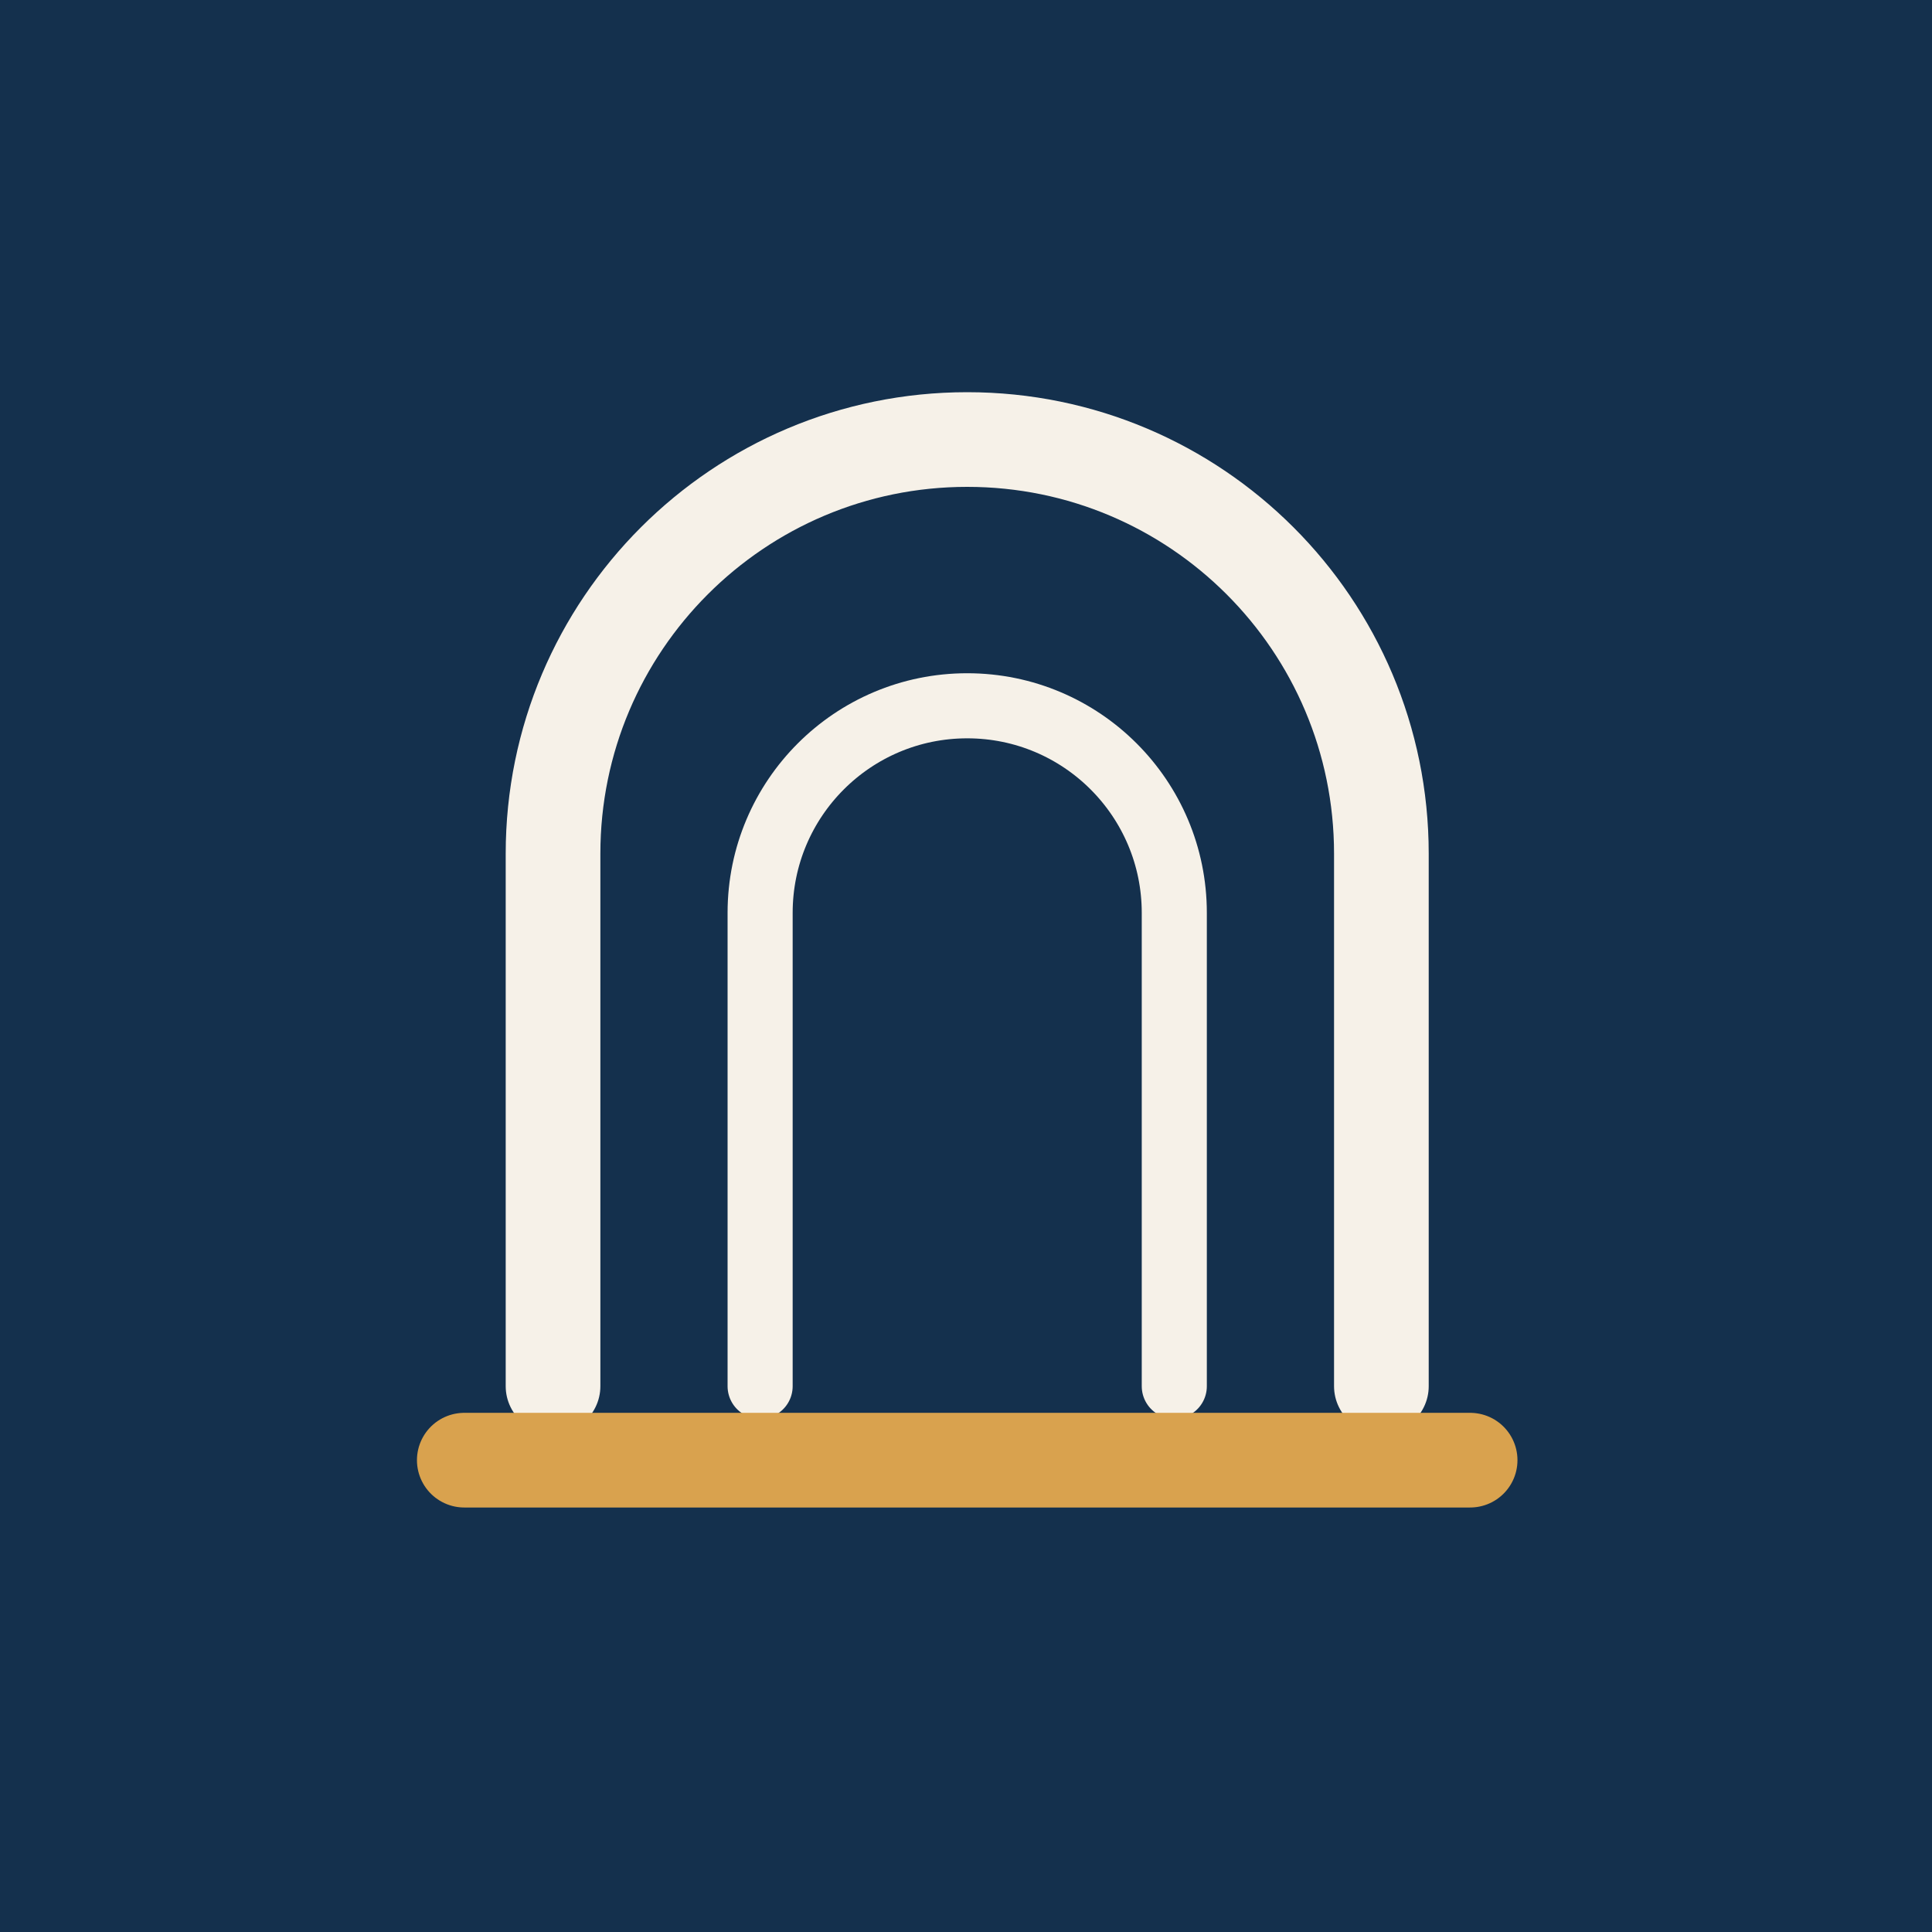
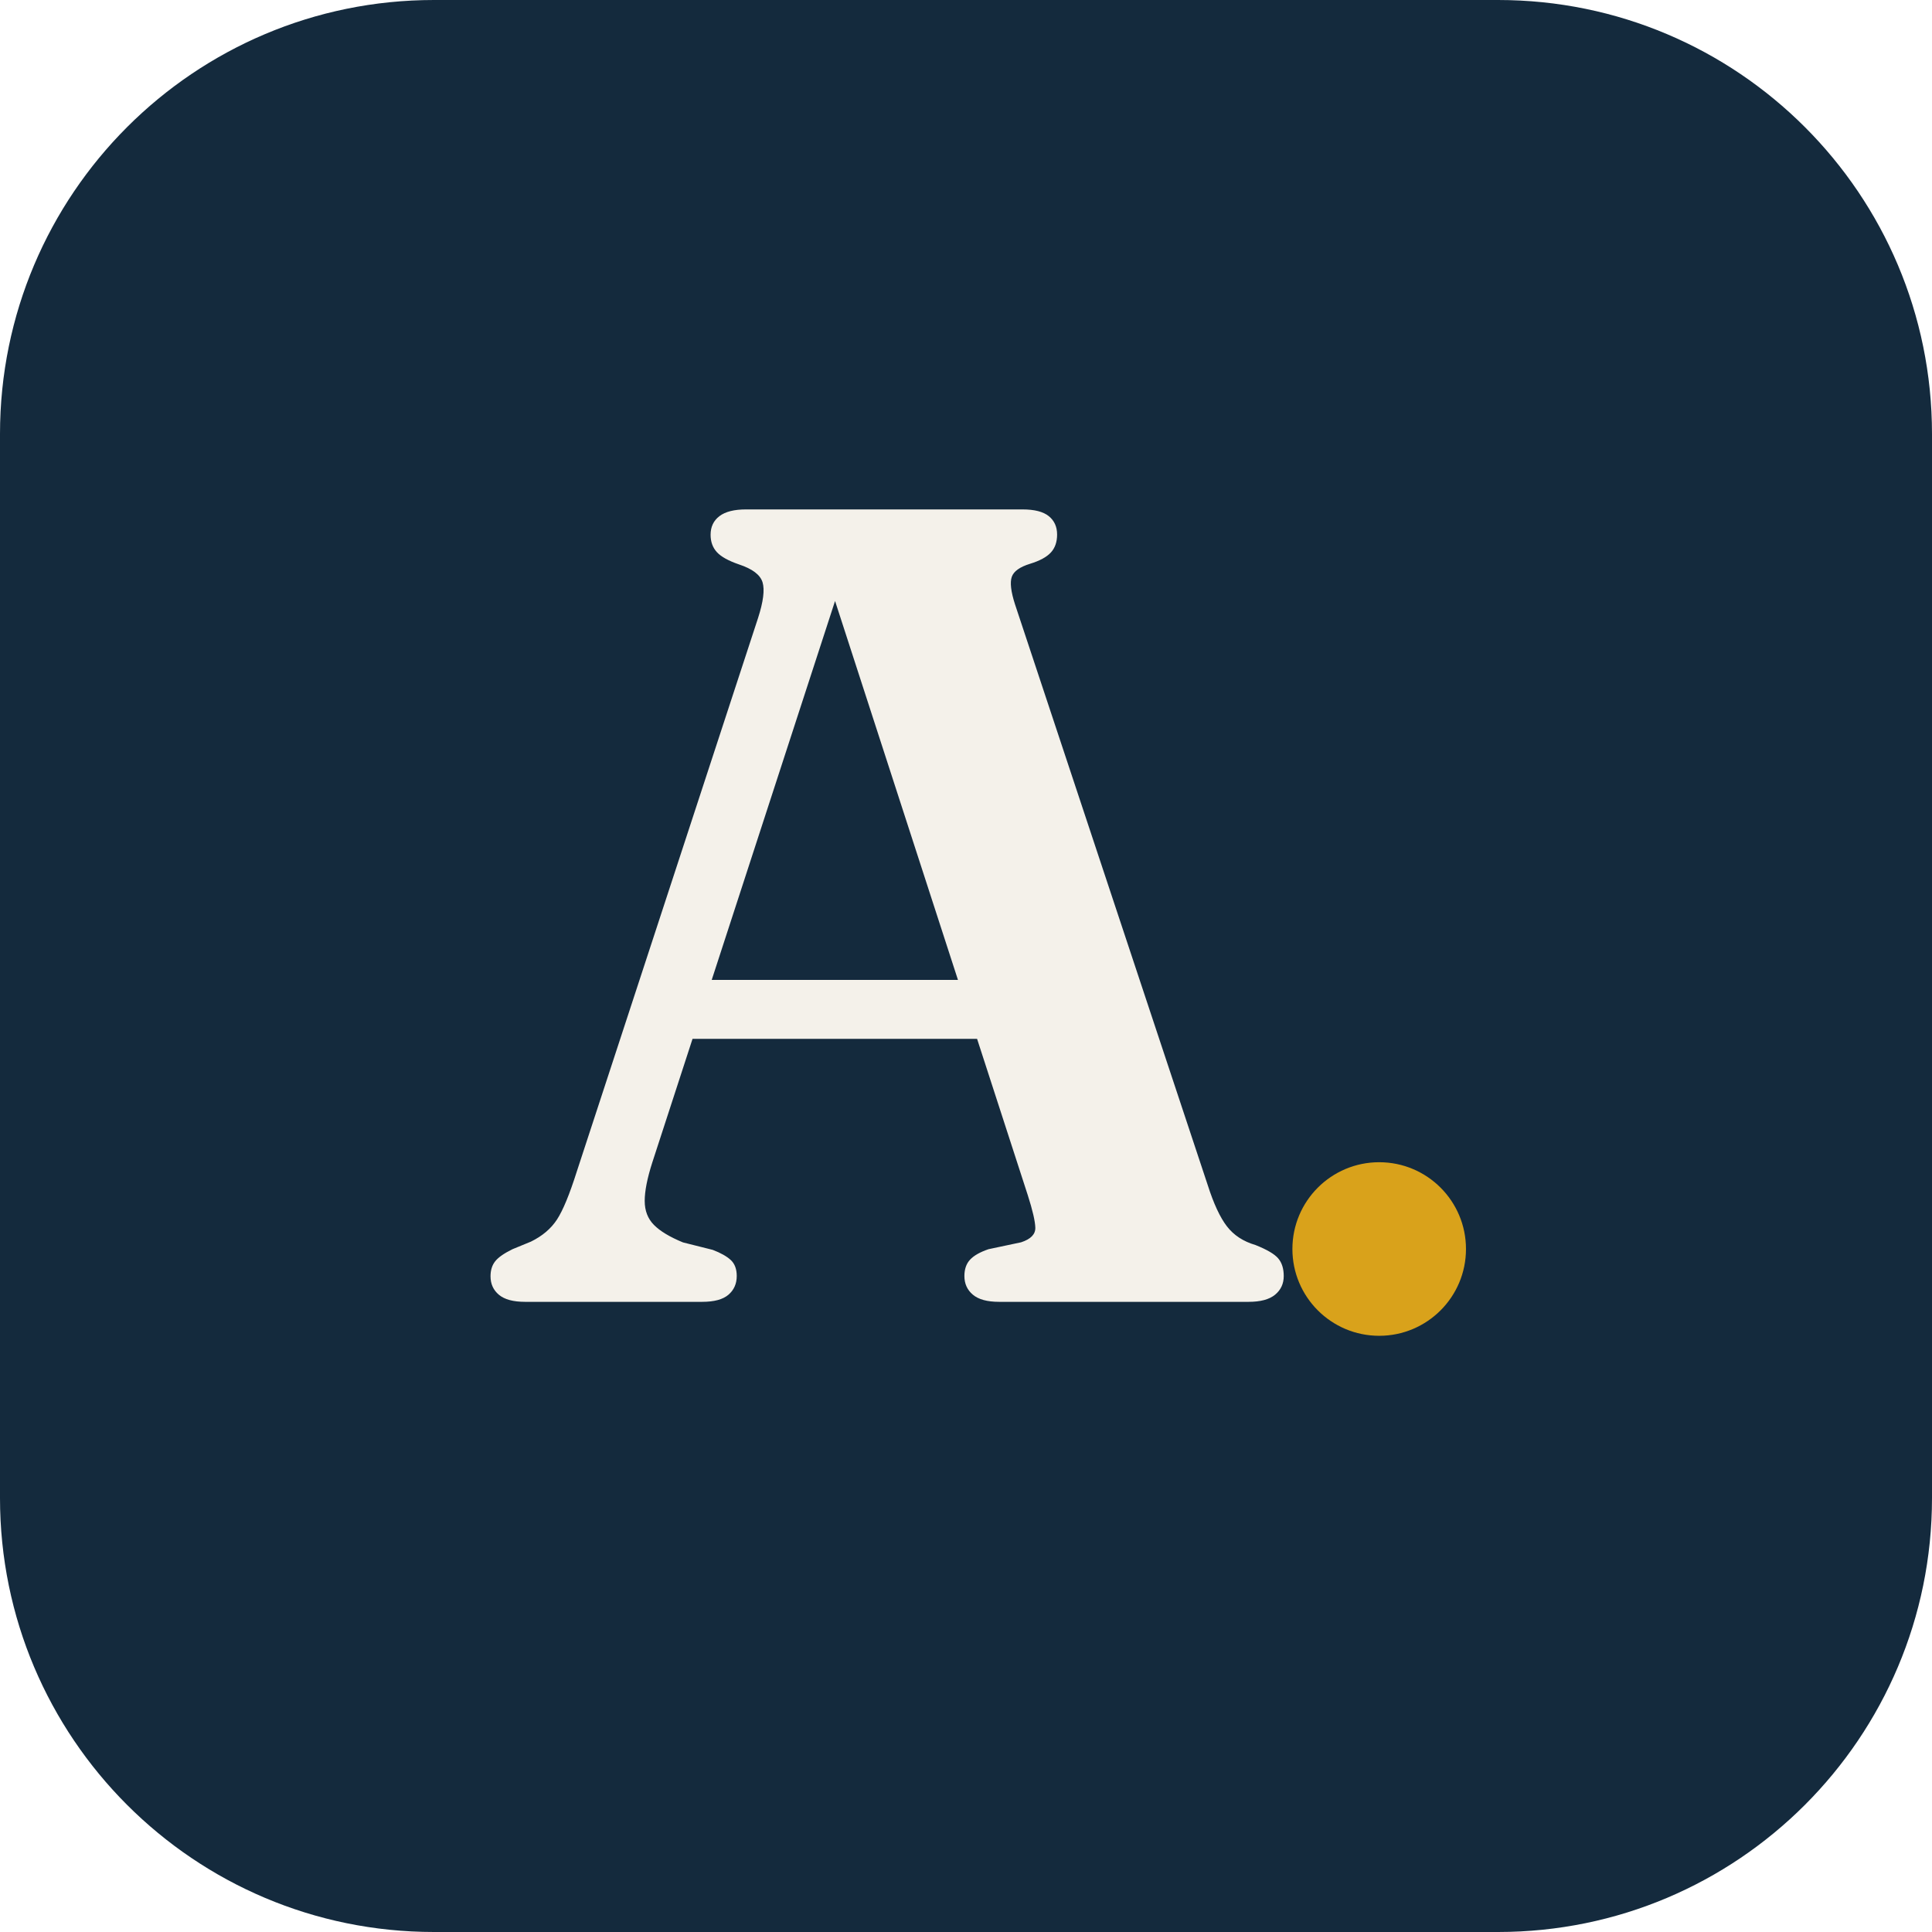
- <svg xmlns="http://www.w3.org/2000/svg" viewBox="0 0 64 64" width="1024" height="1024">
-   <rect width="64" height="64" fill="#14304D" />
-   <g transform="translate(14.4,12.6) scale(.98)">
-     <g fill="none" stroke-linecap="round">
-       <path d="M4 34V16a14 14 0 0 1 28 0v18" stroke="#F6F1E8" stroke-width="3.2" />
-       <path d="M11 34V18a7 7 0 0 1 14 0v16" stroke="#F6F1E8" stroke-width="2.2" />
-       <path d="M1 36.5h34" stroke="#D9A24E" stroke-width="3.2" />
-     </g>
-   </g>
+ <svg xmlns="http://www.w3.org/2000/svg" viewBox="0 0 1024 1024" width="1024" height="1024">
+   <rect width="1024" height="1024" rx="230" fill="#142A3D" />
+   <path d="M355.75 519.36H532.93L534.19 550.62H353.59ZM390.489 676.32Q390.489 682.44 386.109 686.22Q381.729 690.0 372.19 690.0H278.29Q268.93 690.0 264.46 686.28Q259.99 682.56 259.99 676.44Q259.99 671.64 262.45 668.521Q264.91 665.401 271.63 662.101L281.41 658.081Q290.47 653.641 295.21 646.381Q299.95 639.121 305.71 620.941L401.771 327.599Q405.971 314.579 404.171 308.639Q402.371 302.699 391.691 299.159Q383.291 296.279 379.961 292.649Q376.631 289.019 376.631 283.44Q376.631 277.14 381.311 273.57Q385.991 270.0 395.411 270.0H541.928Q551.468 270.0 555.878 273.57Q560.287 277.14 560.287 283.32Q560.287 289.259 556.957 292.859Q553.627 296.459 546.007 298.799Q537.787 301.319 536.257 305.759Q534.727 310.199 537.967 320.279L640.088 628.021Q644.828 642.901 650.288 649.981Q655.748 657.061 665.408 659.881Q674.468 663.481 677.438 666.931Q680.408 670.381 680.408 676.32Q680.408 682.44 675.818 686.22Q671.229 690.0 661.809 690.0H529.51Q520.151 690.0 515.651 686.22Q511.151 682.44 511.151 676.32Q511.151 670.86 514.181 667.621Q517.211 664.381 523.931 662.101L541.211 658.441Q548.891 655.921 548.741 650.701Q548.591 645.481 544.751 633.481L438.55 306.059L448.63 299.999L345.669 616.321Q341.709 628.741 341.709 636.511Q341.709 644.281 346.599 649.231Q351.489 654.181 361.989 658.501L377.769 662.461Q384.069 664.861 387.279 667.801Q390.489 670.74 390.489 676.32Z" fill="#F4F1EA" />
+   <circle cx="731" cy="662" r="46" fill="#D9A21B" />
</svg>
